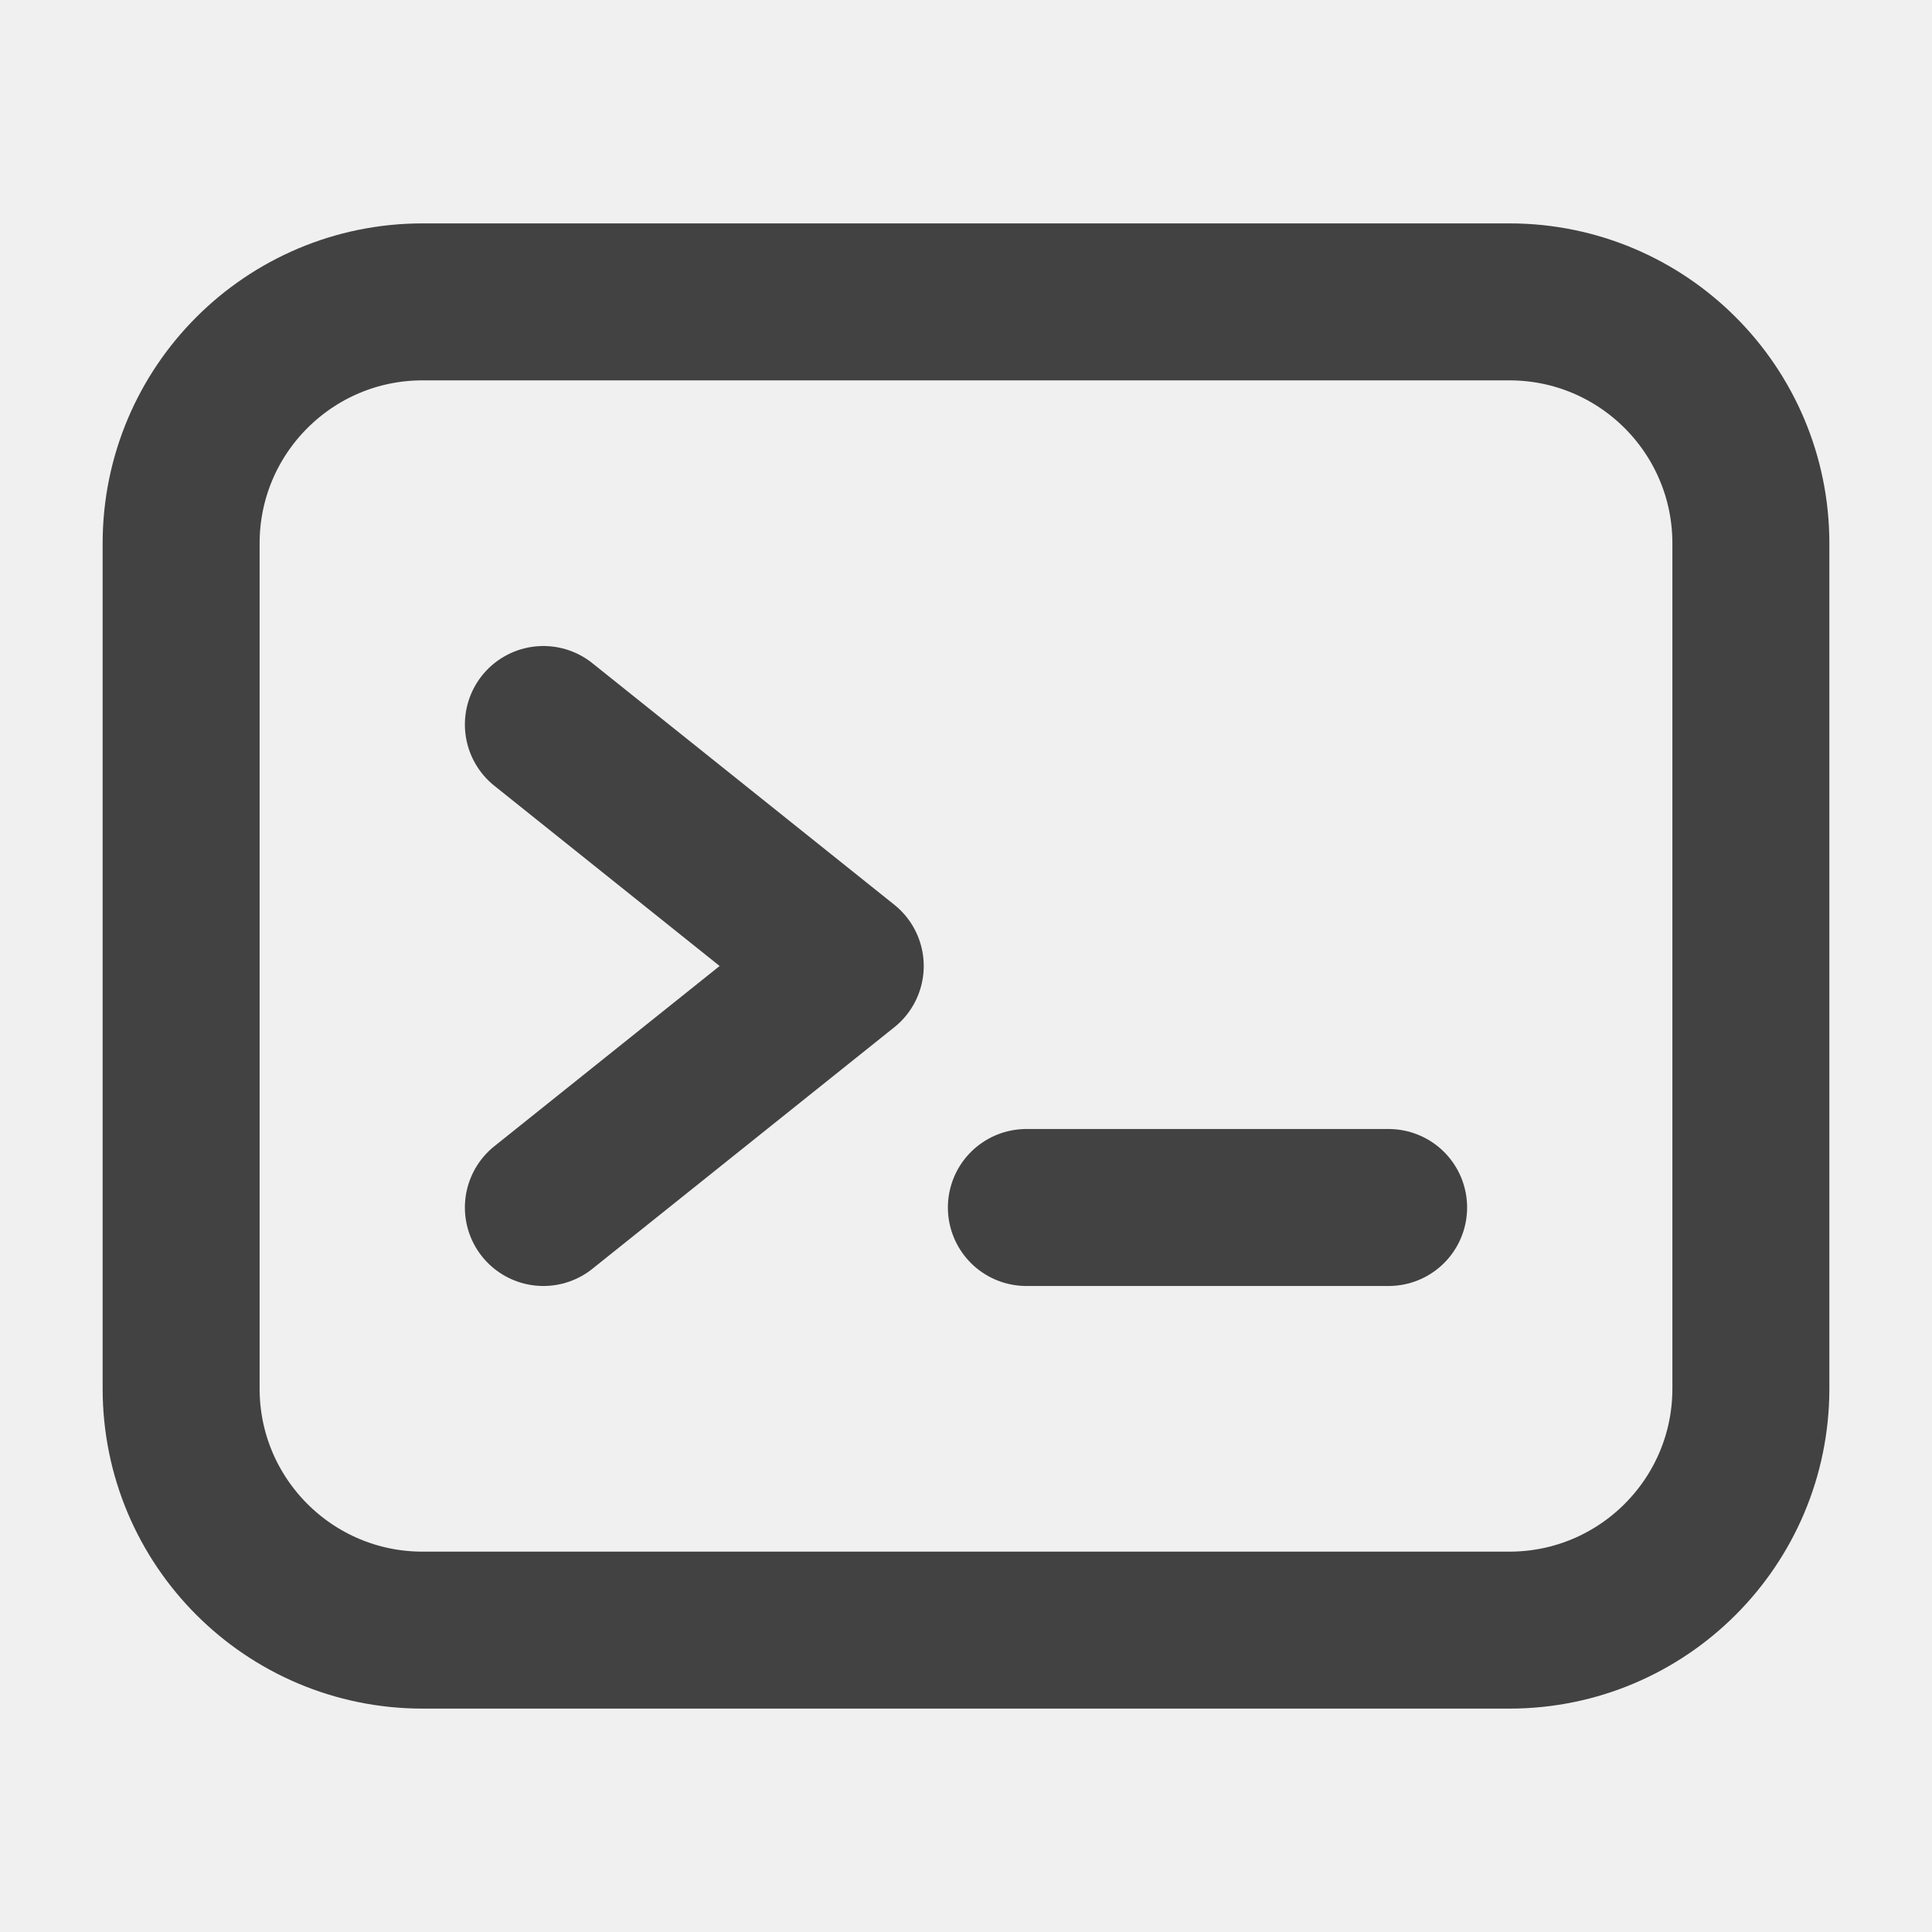
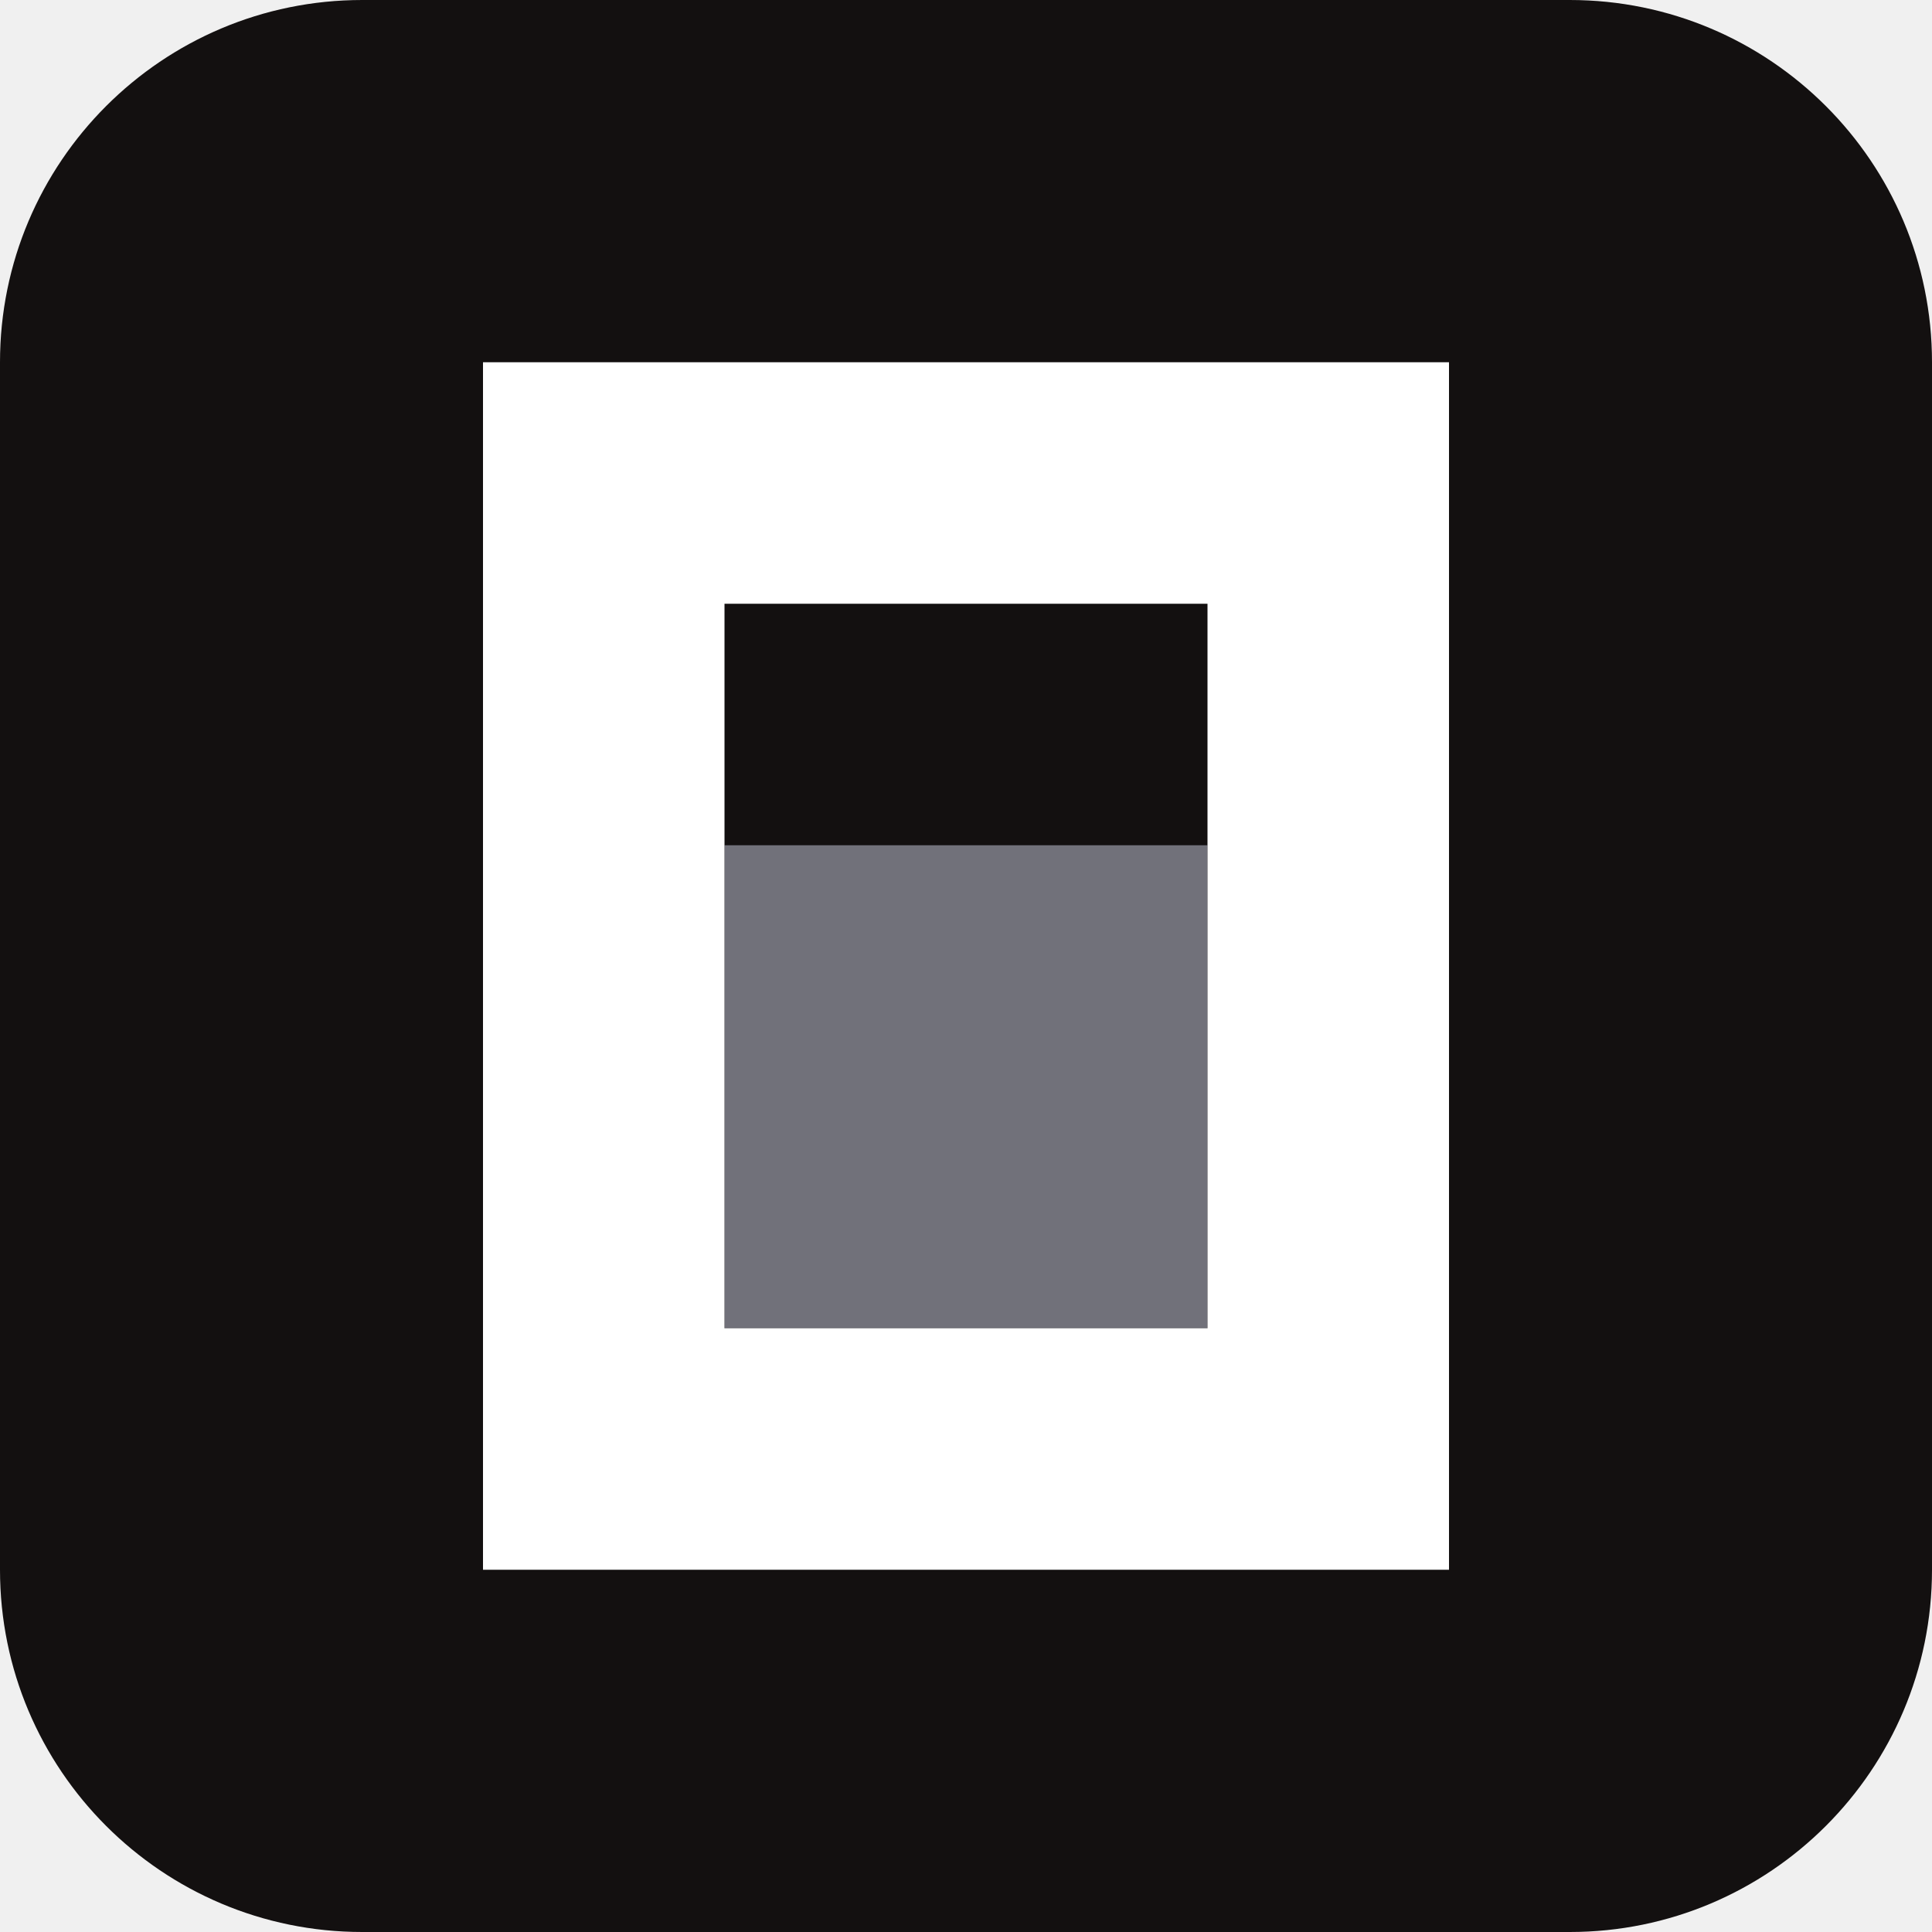
- <svg xmlns="http://www.w3.org/2000/svg" width="16" height="16" viewBox="0 0 16 16" fill="none">
-   <rect x="1.5" y="2.5" width="13" height="11" rx="2" stroke="#424242" stroke-width="1.3" />
-   <path d="M4.5 6L7 8L4.5 10" stroke="#424242" stroke-width="1.3" stroke-linecap="round" stroke-linejoin="round" />
-   <path d="M8.5 10H11.5" stroke="#424242" stroke-width="1.3" stroke-linecap="round" />
+ <svg xmlns="http://www.w3.org/2000/svg" width="512" height="512" viewBox="0 0 512 512" fill="none">
+   <rect width="512" height="512" rx="96" fill="#131010" />
+   <path d="M320 224V352H192V224H320Z" fill="#71717A" />
+   <path fill-rule="evenodd" clip-rule="evenodd" d="M384 416H128V96H384V416ZM320 160H192V352H320V160Z" fill="#FFFFFF" />
</svg>
